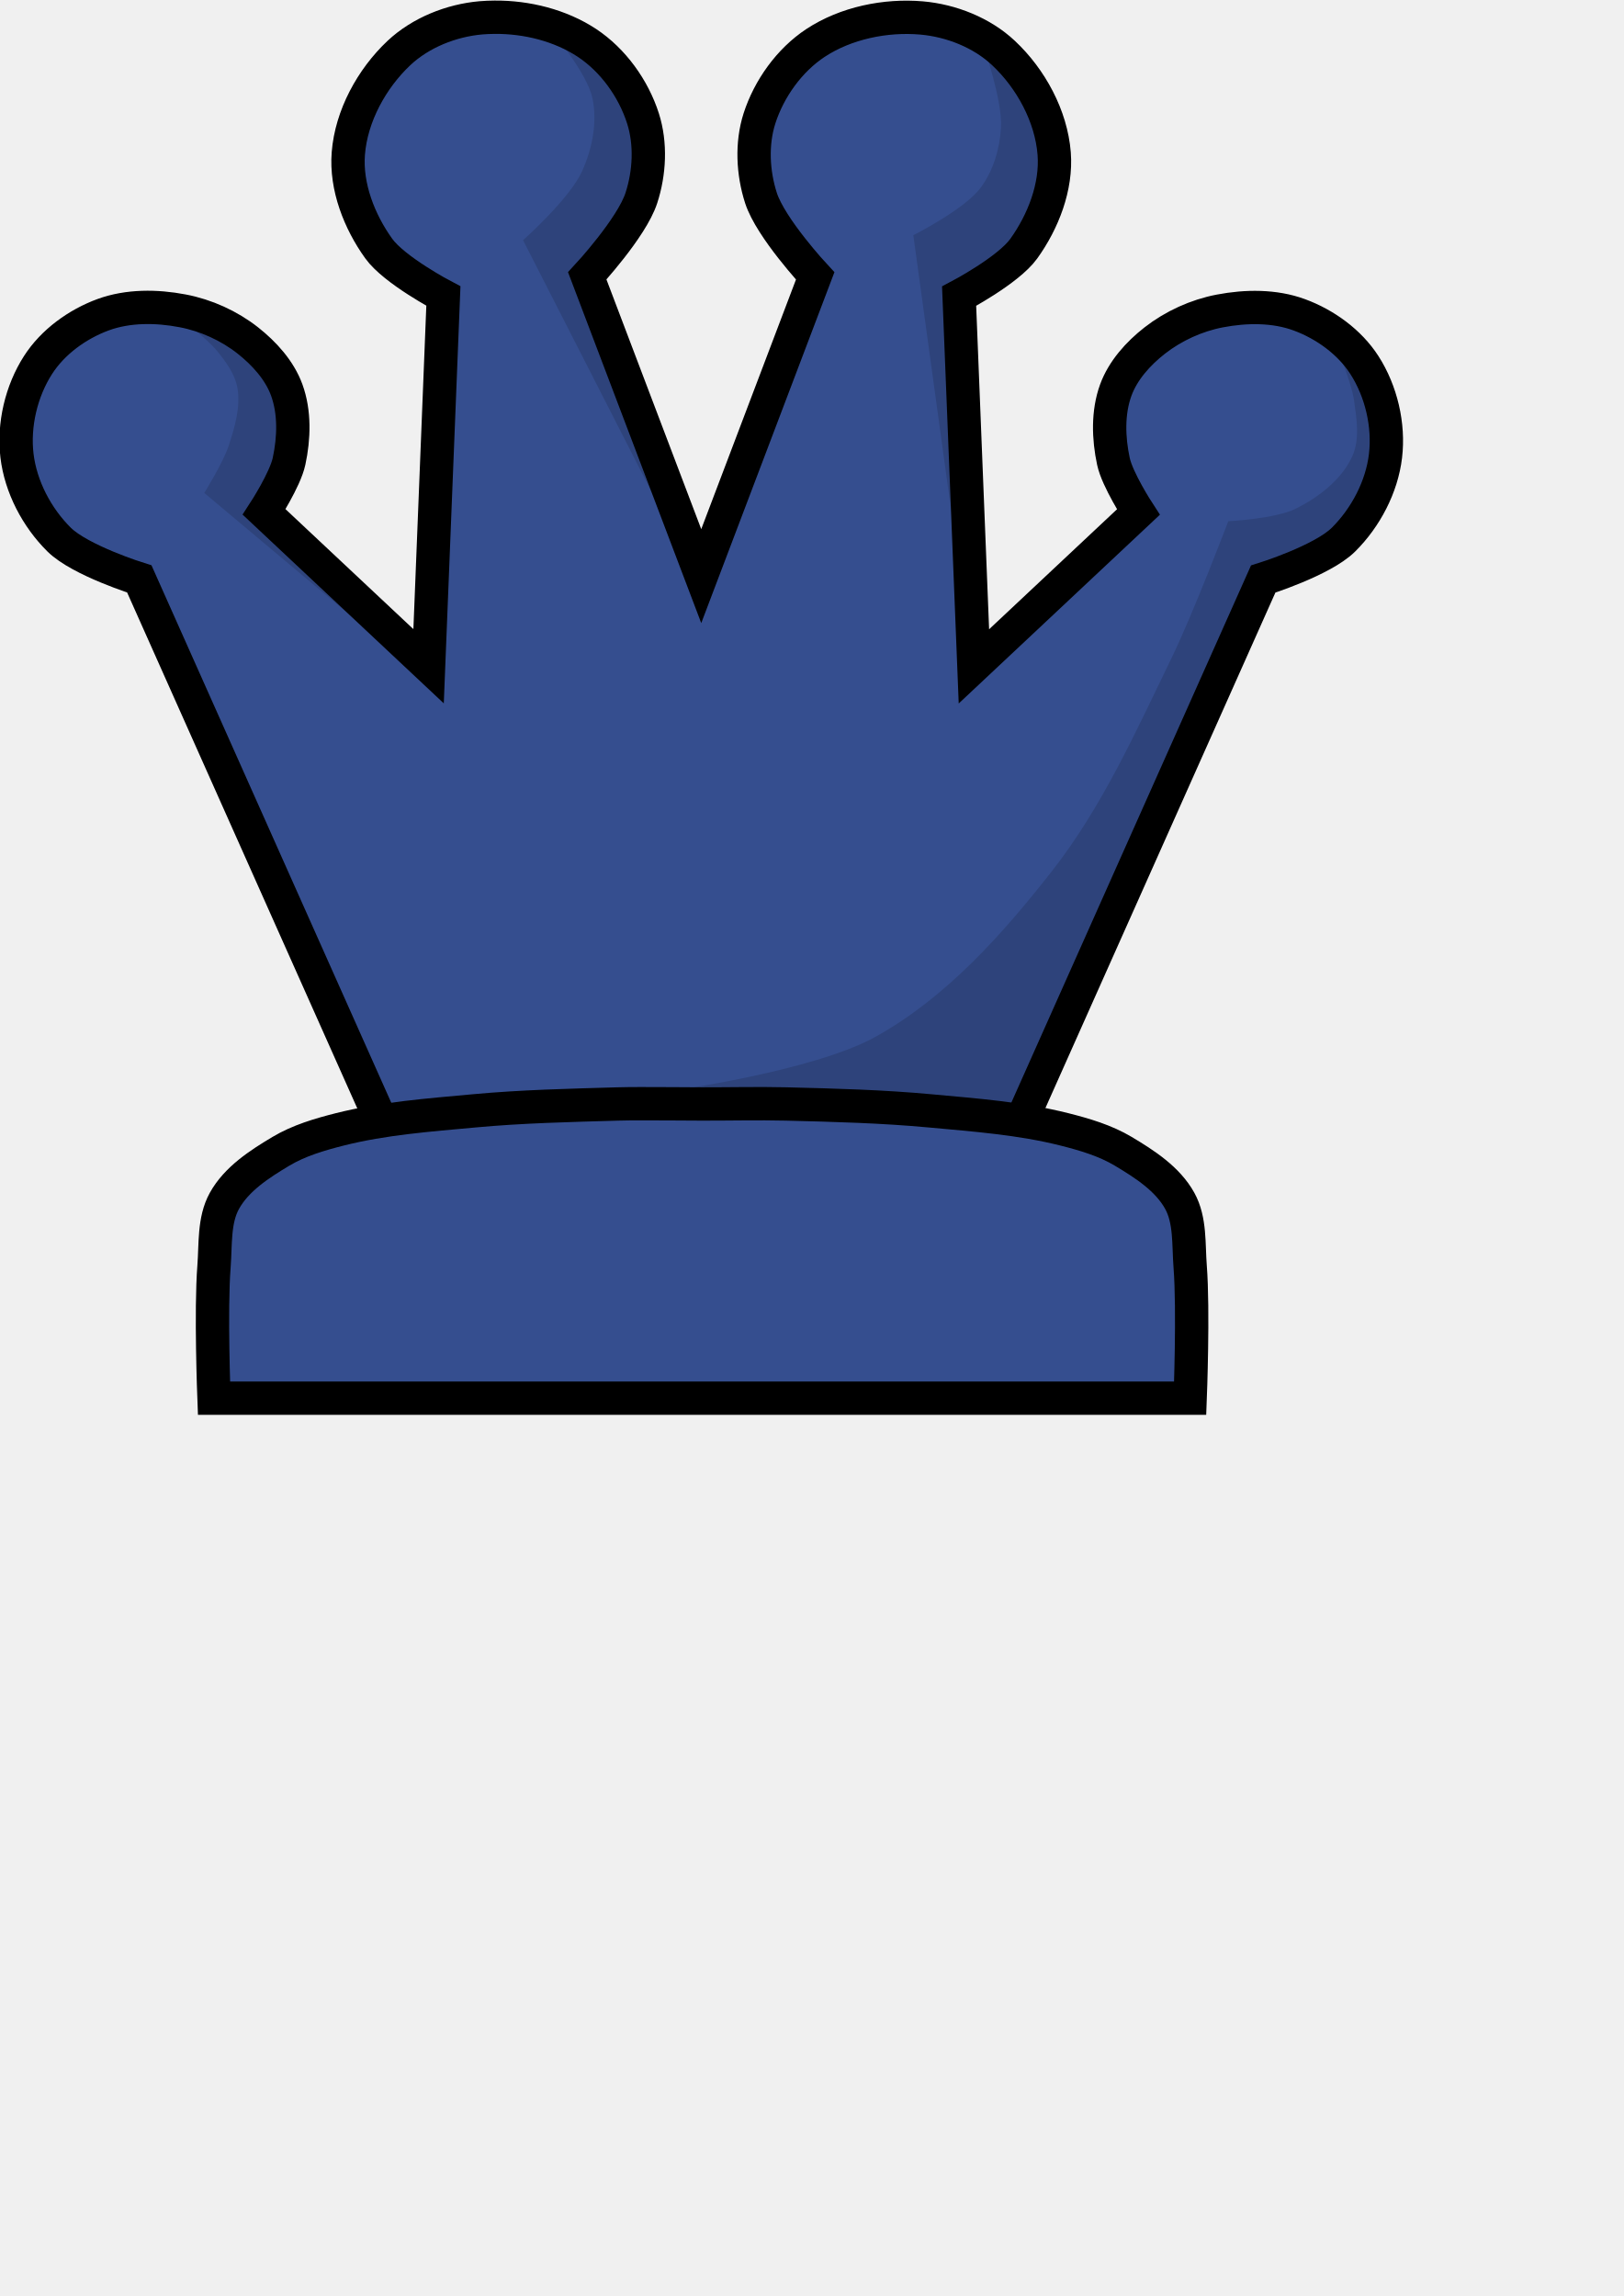
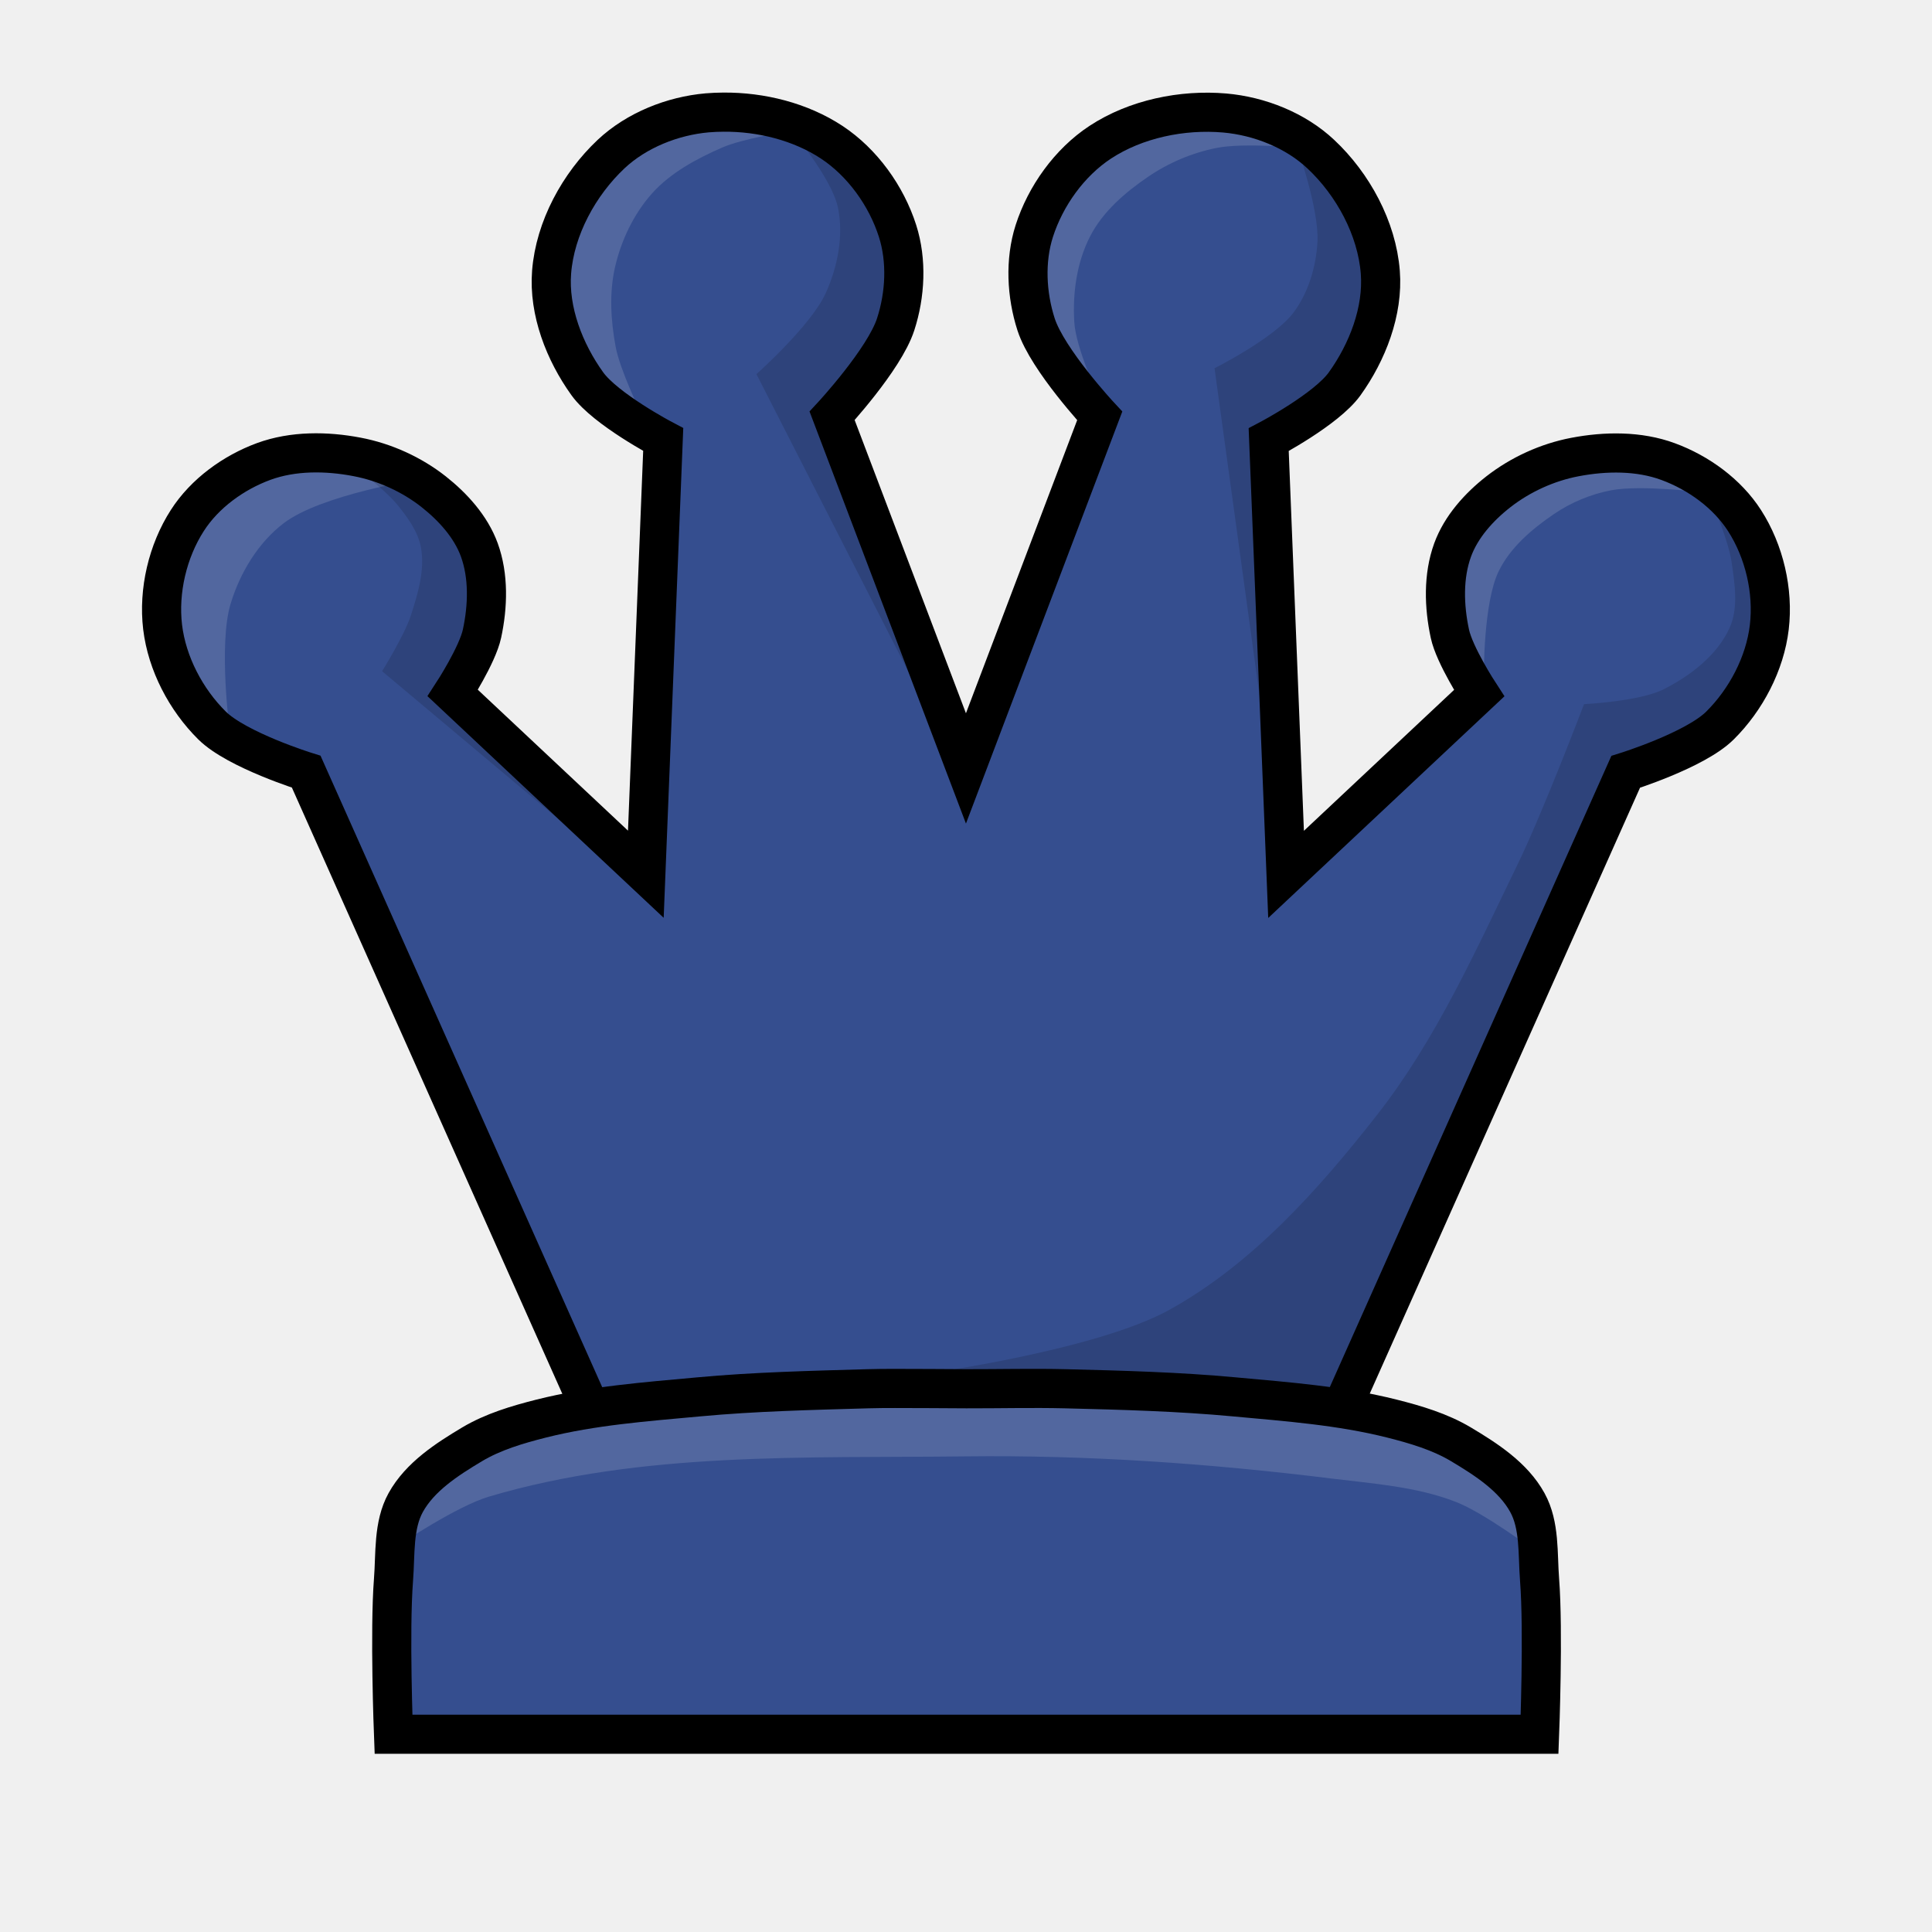
- <svg xmlns="http://www.w3.org/2000/svg" width="210mm" height="297mm" version="1.1" viewBox="0 0 210 297" xmlnsSvg="http://www.w3.org/2000/svg">
-   <g transform="matrix(8.6221 0 0 8.6221 -779.18 -2285.3)">
-     <g stroke="#000">
-       <path d="m97.796 265.31c-0.069 6e-4 -0.138 3e-3 -0.206 9e-3 -0.444 0.039-0.903 0.222-1.228 0.527-0.41 0.386-0.716 0.947-0.76 1.508-0.039 0.498 0.165 1.021 0.456 1.426 0.234 0.326 0.97 0.713 0.97 0.713l-0.222 5.554-2.467-2.315s0.315-0.484 0.374-0.76c0.075-0.349 0.087-0.734-0.035-1.07-0.108-0.296-0.337-0.548-0.584-0.743-0.281-0.221-0.625-0.377-0.977-0.444-0.391-0.075-0.819-0.079-1.193 0.058-0.386 0.142-0.754 0.408-0.976 0.754-0.252 0.392-0.371 0.899-0.316 1.362 0.056 0.466 0.298 0.927 0.631 1.257 0.318 0.315 1.204 0.591 1.204 0.591l3.578 8.021h1.052c-0.549 0.051-1.098 0.108-1.631 0.243-0.304 0.077-0.613 0.168-0.883 0.329-0.323 0.193-0.666 0.415-0.848 0.744-0.161 0.292-0.13 0.655-0.156 0.987-0.051 0.656 0 1.973 0 1.973h14.643s0.051-1.317 0-1.973c-0.026-0.332 5e-3 -0.695-0.156-0.987-0.181-0.329-0.525-0.551-0.848-0.744-0.27-0.161-0.578-0.252-0.883-0.329-0.53-0.134-1.077-0.192-1.623-0.242h1.03l3.578-8.021s0.886-0.276 1.204-0.591c0.333-0.33 0.576-0.792 0.631-1.257 0.055-0.463-0.064-0.97-0.316-1.362-0.222-0.346-0.59-0.612-0.976-0.754-0.373-0.138-0.802-0.133-1.193-0.058-0.351 0.067-0.695 0.224-0.977 0.444-0.248 0.194-0.476 0.447-0.584 0.743-0.122 0.335-0.11 0.721-0.035 1.07 0.059 0.276 0.374 0.76 0.374 0.76l-2.467 2.315-0.222-5.554s0.736-0.387 0.97-0.713c0.291-0.405 0.495-0.929 0.456-1.427-0.044-0.561-0.349-1.123-0.76-1.508-0.324-0.305-0.784-0.487-1.228-0.526-0.543-0.047-1.136 0.075-1.591 0.374-0.393 0.259-0.698 0.686-0.842 1.134-0.121 0.379-0.099 0.814 0.023 1.193 0.146 0.452 0.813 1.169 0.813 1.169l-1.709 4.504-1.71-4.505s0.666-0.718 0.812-1.169c0.123-0.378 0.145-0.814 0.024-1.193-0.143-0.448-0.449-0.875-0.842-1.134-0.398-0.262-0.901-0.388-1.384-0.384z" fill="#354e8f" stroke-width="1e-8" />
-       <path d="m99.987 281.61c-0.116 3.7e-4 -0.233 2.2e-4 -0.349 4e-3 -0.722 0.021-1.444 0.037-2.163 0.104-0.673 0.062-1.353 0.112-2.008 0.277-0.304 0.077-0.613 0.168-0.883 0.329-0.323 0.193-0.666 0.415-0.848 0.744-0.161 0.292-0.13 0.655-0.156 0.987-0.051 0.656 0 1.973 0 1.973h14.643s0.051-1.317 0-1.973c-0.026-0.332 5e-3 -0.695-0.156-0.987-0.181-0.329-0.525-0.551-0.848-0.744-0.27-0.161-0.578-0.252-0.883-0.329-0.655-0.165-1.335-0.215-2.008-0.277-0.719-0.067-1.442-0.086-2.164-0.104-0.421-0.01-0.843 8.3e-4 -1.264 0-0.305-6e-4 -0.61-5e-3 -0.915-4e-3z" fill="none" stroke-width=".5" />
-       <path d="m105.74 281.76 3.578-8.021s0.886-0.276 1.204-0.591c0.333-0.33 0.576-0.792 0.631-1.257 0.055-0.463-0.064-0.97-0.316-1.362-0.222-0.346-0.59-0.612-0.976-0.754-0.373-0.138-0.802-0.133-1.193-0.058-0.351 0.067-0.695 0.224-0.977 0.444-0.248 0.194-0.476 0.447-0.584 0.743-0.122 0.335-0.11 0.721-0.035 1.07 0.059 0.276 0.374 0.76 0.374 0.76l-2.467 2.315-0.222-5.554s0.736-0.387 0.97-0.713c0.291-0.405 0.495-0.929 0.456-1.427-0.044-0.561-0.349-1.123-0.76-1.508-0.324-0.305-0.784-0.487-1.228-0.526-0.543-0.047-1.136 0.075-1.591 0.374-0.393 0.259-0.698 0.686-0.842 1.134-0.121 0.379-0.099 0.814 0.023 1.193 0.146 0.452 0.813 1.169 0.813 1.169l-1.709 4.504-1.71-4.505s0.666-0.718 0.812-1.169c0.123-0.378 0.145-0.814 0.024-1.193-0.143-0.448-0.449-0.875-0.842-1.134-0.398-0.262-0.901-0.388-1.384-0.384-0.069 6e-4 -0.138 3e-3 -0.206 9e-3 -0.444 0.039-0.903 0.222-1.228 0.527-0.41 0.386-0.716 0.947-0.76 1.508-0.039 0.498 0.165 1.021 0.456 1.426 0.234 0.326 0.97 0.713 0.97 0.713l-0.222 5.554-2.467-2.315s0.315-0.484 0.374-0.76c0.075-0.349 0.087-0.735-0.035-1.07-0.108-0.296-0.337-0.548-0.584-0.743-0.281-0.221-0.625-0.377-0.977-0.444-0.391-0.075-0.819-0.079-1.193 0.058-0.386 0.142-0.754 0.408-0.976 0.754-0.252 0.392-0.371 0.899-0.316 1.362 0.056 0.466 0.298 0.927 0.631 1.257 0.318 0.315 1.204 0.591 1.204 0.591l3.578 8.021" fill="none" stroke-width=".5" />
+ <svg xmlns="http://www.w3.org/2000/svg" width="45" height="45" version="1.1" xml:space="preserve">
+   <g transform="matrix(1.823 0 0 1.823 -150.09 -57.434)">
+     <path d="m91.575 32.938c-0.069 6e-4 -0.138 3e-3 -0.206 9e-3 -0.444 0.039-0.903 0.222-1.228 0.527-0.41 0.386-0.716 0.947-0.76 1.508-0.039 0.498 0.165 1.021 0.456 1.426 0.234 0.326 0.97 0.713 0.97 0.713l-0.222 5.554-2.467-2.315s0.315-0.484 0.374-0.76c0.075-0.349 0.087-0.734-0.035-1.07-0.108-0.296-0.337-0.548-0.584-0.743-0.281-0.221-0.625-0.377-0.977-0.444-0.391-0.075-0.819-0.079-1.193 0.058-0.386 0.142-0.754 0.408-0.976 0.754-0.252 0.392-0.371 0.899-0.316 1.362 0.056 0.466 0.298 0.927 0.631 1.257 0.318 0.315 1.204 0.591 1.204 0.591l3.578 8.021h1.052c-0.549 0.051-1.098 0.108-1.631 0.243-0.304 0.077-0.613 0.168-0.883 0.329-0.323 0.193-0.666 0.415-0.848 0.744-0.161 0.292-0.13 0.655-0.156 0.987-0.051 0.656 0 1.973 0 1.973h14.643s0.051-1.317 0-1.973c-0.026-0.332 5e-3 -0.695-0.156-0.987-0.181-0.329-0.525-0.551-0.848-0.744-0.27-0.161-0.578-0.252-0.883-0.329-0.53-0.134-1.077-0.192-1.623-0.242h1.03l3.578-8.021s0.886-0.276 1.204-0.591c0.333-0.33 0.576-0.792 0.631-1.257 0.055-0.463-0.064-0.97-0.316-1.362-0.222-0.346-0.59-0.612-0.976-0.754-0.373-0.138-0.802-0.133-1.193-0.058-0.351 0.067-0.695 0.224-0.977 0.444-0.248 0.194-0.476 0.447-0.584 0.743-0.122 0.335-0.11 0.721-0.035 1.07 0.059 0.276 0.374 0.76 0.374 0.76l-2.467 2.315-0.222-5.554s0.736-0.387 0.97-0.713c0.291-0.405 0.495-0.929 0.456-1.427-0.044-0.561-0.349-1.123-0.76-1.508-0.324-0.305-0.784-0.487-1.228-0.526-0.543-0.047-1.136 0.075-1.591 0.374-0.393 0.259-0.698 0.686-0.842 1.134-0.121 0.379-0.099 0.814 0.023 1.193 0.146 0.452 0.813 1.169 0.813 1.169l-1.709 4.504-1.71-4.505s0.666-0.718 0.812-1.169c0.123-0.378 0.145-0.814 0.024-1.193-0.143-0.448-0.449-0.875-0.842-1.134-0.398-0.262-0.901-0.388-1.384-0.384z" fill="#354e8f" stroke="#000" stroke-width="1e-8" />
+     <path d="m87.438 51.239s0.727-0.489 1.141-0.612c1.952-0.579 4.05-0.49 6.085-0.514 1.563-0.019 3.129 0.091 4.68 0.283 0.534 0.066 1.085 0.103 1.587 0.298 0.362 0.14 0.992 0.612 0.992 0.612l-0.198-0.794-1.009-0.81-2.497-0.48-4.415-0.05-3.952 0.198s-1.424 0.241-1.918 0.711c-0.304 0.289-0.496 1.158-0.496 1.158z" fill="#fff" fill-opacity=".143" stroke-width="0" />
+     <path d="m93.766 49.245c-0.116 3.7e-4 -0.233 2.2e-4 -0.349 4e-3 -0.722 0.021-1.444 0.037-2.163 0.104-0.673 0.062-1.353 0.112-2.008 0.277-0.304 0.077-0.613 0.168-0.883 0.329-0.323 0.193-0.666 0.415-0.848 0.744-0.161 0.292-0.13 0.655-0.156 0.987-0.051 0.656 0 1.973 0 1.973h14.643s0.051-1.317 0-1.973c-0.026-0.332 5e-3 -0.695-0.156-0.987-0.181-0.329-0.525-0.551-0.848-0.744-0.27-0.161-0.578-0.252-0.883-0.329-0.655-0.165-1.335-0.215-2.008-0.277-0.719-0.067-1.442-0.086-2.164-0.104-0.421-0.01-0.843 8.3e-4 -1.264 0-0.305-6e-4 -0.61-5e-3 -0.915-4e-3z" fill="none" stroke="#000" stroke-width=".5" />
+     <g fill="#fff" fill-opacity=".143" stroke-width="0">
+       <path d="m85.266 40.844s-0.146-1.107 0.012-1.625c0.119-0.393 0.351-0.78 0.678-1.029 0.482-0.367 1.731-0.561 1.731-0.561l-1.438-0.316-1.427 0.655-0.526 1.263 0.409 1.041z" />
+       <path d="m90.505 36.751s-0.254-0.527-0.307-0.812c-0.063-0.337-0.085-0.694-0.007-1.028 0.079-0.339 0.238-0.672 0.469-0.932 0.238-0.267 0.57-0.445 0.897-0.588 0.258-0.113 0.82-0.203 0.82-0.203l-1.47-0.081-1.303 0.875-0.317 1.331 0.571 0.962z" />
+       <path d="m96.362 36.564s-0.282-0.608-0.304-0.935c-0.025-0.376 0.031-0.777 0.205-1.111 0.162-0.312 0.446-0.556 0.737-0.754 0.26-0.178 0.562-0.306 0.871-0.368 0.355-0.072 1.087 0 1.087 0l-1.193-0.421-1.719 0.561-0.655 1.263 0.21 1.076z" />
+       <path d="m101.29 40.134s-7e-3 -0.929 0.19-1.331c0.148-0.303 0.424-0.538 0.703-0.728 0.219-0.15 0.475-0.257 0.736-0.306 0.377-0.071 1.149 0.025 1.149 0.025l-1.149-0.48-1.712 0.604-0.446 1.149z" />
    </g>
+     <path d="m99.524 49.388 3.578-8.021s0.886-0.276 1.204-0.591c0.333-0.33 0.576-0.792 0.631-1.257 0.055-0.463-0.064-0.97-0.316-1.362-0.222-0.346-0.59-0.612-0.976-0.754-0.373-0.138-0.802-0.133-1.193-0.058-0.351 0.067-0.695 0.224-0.977 0.444-0.248 0.194-0.476 0.447-0.584 0.743-0.122 0.335-0.11 0.721-0.035 1.07 0.059 0.276 0.374 0.76 0.374 0.76l-2.467 2.315-0.222-5.554s0.736-0.387 0.97-0.713c0.291-0.405 0.495-0.929 0.456-1.427-0.044-0.561-0.349-1.123-0.76-1.508-0.324-0.305-0.784-0.487-1.228-0.526-0.543-0.047-1.136 0.075-1.591 0.374-0.393 0.259-0.698 0.686-0.842 1.134-0.121 0.379-0.099 0.814 0.023 1.193 0.146 0.452 0.813 1.169 0.813 1.169l-1.709 4.504-1.71-4.505s0.666-0.718 0.812-1.169c0.123-0.378 0.145-0.814 0.024-1.193-0.143-0.448-0.449-0.875-0.842-1.134-0.398-0.262-0.901-0.388-1.384-0.384-0.069 6e-4 -0.138 3e-3 -0.206 9e-3 -0.444 0.039-0.903 0.222-1.228 0.527-0.41 0.386-0.716 0.947-0.76 1.508-0.039 0.498 0.165 1.021 0.456 1.426 0.234 0.326 0.97 0.713 0.97 0.713l-0.222 5.554-2.467-2.315s0.315-0.484 0.374-0.76c0.075-0.349 0.087-0.735-0.035-1.07-0.108-0.296-0.337-0.548-0.584-0.743-0.281-0.221-0.625-0.377-0.977-0.444-0.391-0.075-0.819-0.079-1.193 0.058-0.386 0.142-0.754 0.408-0.976 0.754-0.252 0.392-0.371 0.899-0.316 1.362 0.056 0.466 0.298 0.927 0.631 1.257 0.318 0.315 1.204 0.591 1.204 0.591l3.578 8.021" fill="none" stroke="#000" stroke-width=".5" />
    <g fill-opacity=".14">
      <g stroke-width="0">
-         <path d="m100.42 281.42s2.148-0.297 3.076-0.81c1.061-0.587 1.906-1.535 2.653-2.489 0.754-0.962 1.261-2.098 1.795-3.198 0.324-0.666 0.851-2.052 0.851-2.052s0.709-0.035 1.017-0.19c0.343-0.173 0.685-0.436 0.843-0.785 0.116-0.256 0.065-0.565 0.025-0.843-0.038-0.264-0.248-0.761-0.248-0.761l0.521 0.446 0.248 1.282-0.281 0.843-0.909 0.678-0.637 0.19-1.323 2.985-1.645 3.522-0.752 1.579-3.316-0.132z" />
-         <path d="m104.07 268.58s0.762-0.382 1.009-0.711c0.19-0.254 0.288-0.585 0.306-0.901 0.024-0.419-0.265-1.232-0.265-1.232l0.992 1.116 0.058 0.678-0.364 1.191-0.992 0.81-0.026 4.273z" />
-         <path d="m100.25 272.64-2.034-3.985s0.698-0.62 0.885-1.034c0.152-0.335 0.231-0.731 0.157-1.091-0.08-0.389-0.62-1.017-0.62-1.017l1.182 0.893 0.157 1.497-0.777 1.282z" />
+         <path d="m94.195 49.051s2.148-0.297 3.076-0.81c1.061-0.587 1.906-1.535 2.653-2.489 0.754-0.962 1.261-2.098 1.795-3.198 0.324-0.666 0.851-2.052 0.851-2.052s0.709-0.035 1.017-0.19c0.343-0.173 0.685-0.436 0.843-0.785 0.116-0.256 0.065-0.565 0.025-0.843-0.038-0.264-0.248-0.761-0.248-0.761l0.521 0.446 0.248 1.282-0.281 0.843-0.909 0.678-0.637 0.19-1.323 2.985-1.645 3.522-0.752 1.579-3.316-0.132z" />
+         <path d="m97.849 36.21s0.762-0.382 1.009-0.711c0.19-0.254 0.288-0.585 0.306-0.901 0.024-0.419-0.265-1.232-0.265-1.232l0.992 1.116 0.058 0.678-0.364 1.191-0.992 0.81-0.026 4.273z" />
+         <path d="m94.03 40.27-2.034-3.985s0.698-0.62 0.885-1.034c0.152-0.335 0.231-0.731 0.157-1.091-0.08-0.389-0.62-1.017-0.62-1.017l1.182 0.893 0.157 1.497-0.777 1.282z" />
      </g>
-       <path d="m96.012 274.61-2.578-2.163s0.286-0.459 0.368-0.713c0.09-0.278 0.18-0.578 0.129-0.865-0.036-0.203-0.168-0.383-0.298-0.544-0.201-0.247-0.725-0.62-0.725-0.62l0.883 0.234 0.719 0.643 0.216 1.321-0.345 0.801z" stroke="#000" stroke-width="1e-8" />
+       <path d="m89.791 42.244-2.578-2.163s0.286-0.459 0.368-0.713c0.09-0.278 0.18-0.578 0.129-0.865-0.036-0.203-0.168-0.383-0.298-0.544-0.201-0.247-0.725-0.62-0.725-0.62l0.883 0.234 0.719 0.643 0.216 1.321-0.345 0.801z" stroke="#000" stroke-width="1e-8" />
    </g>
  </g>
</svg>
